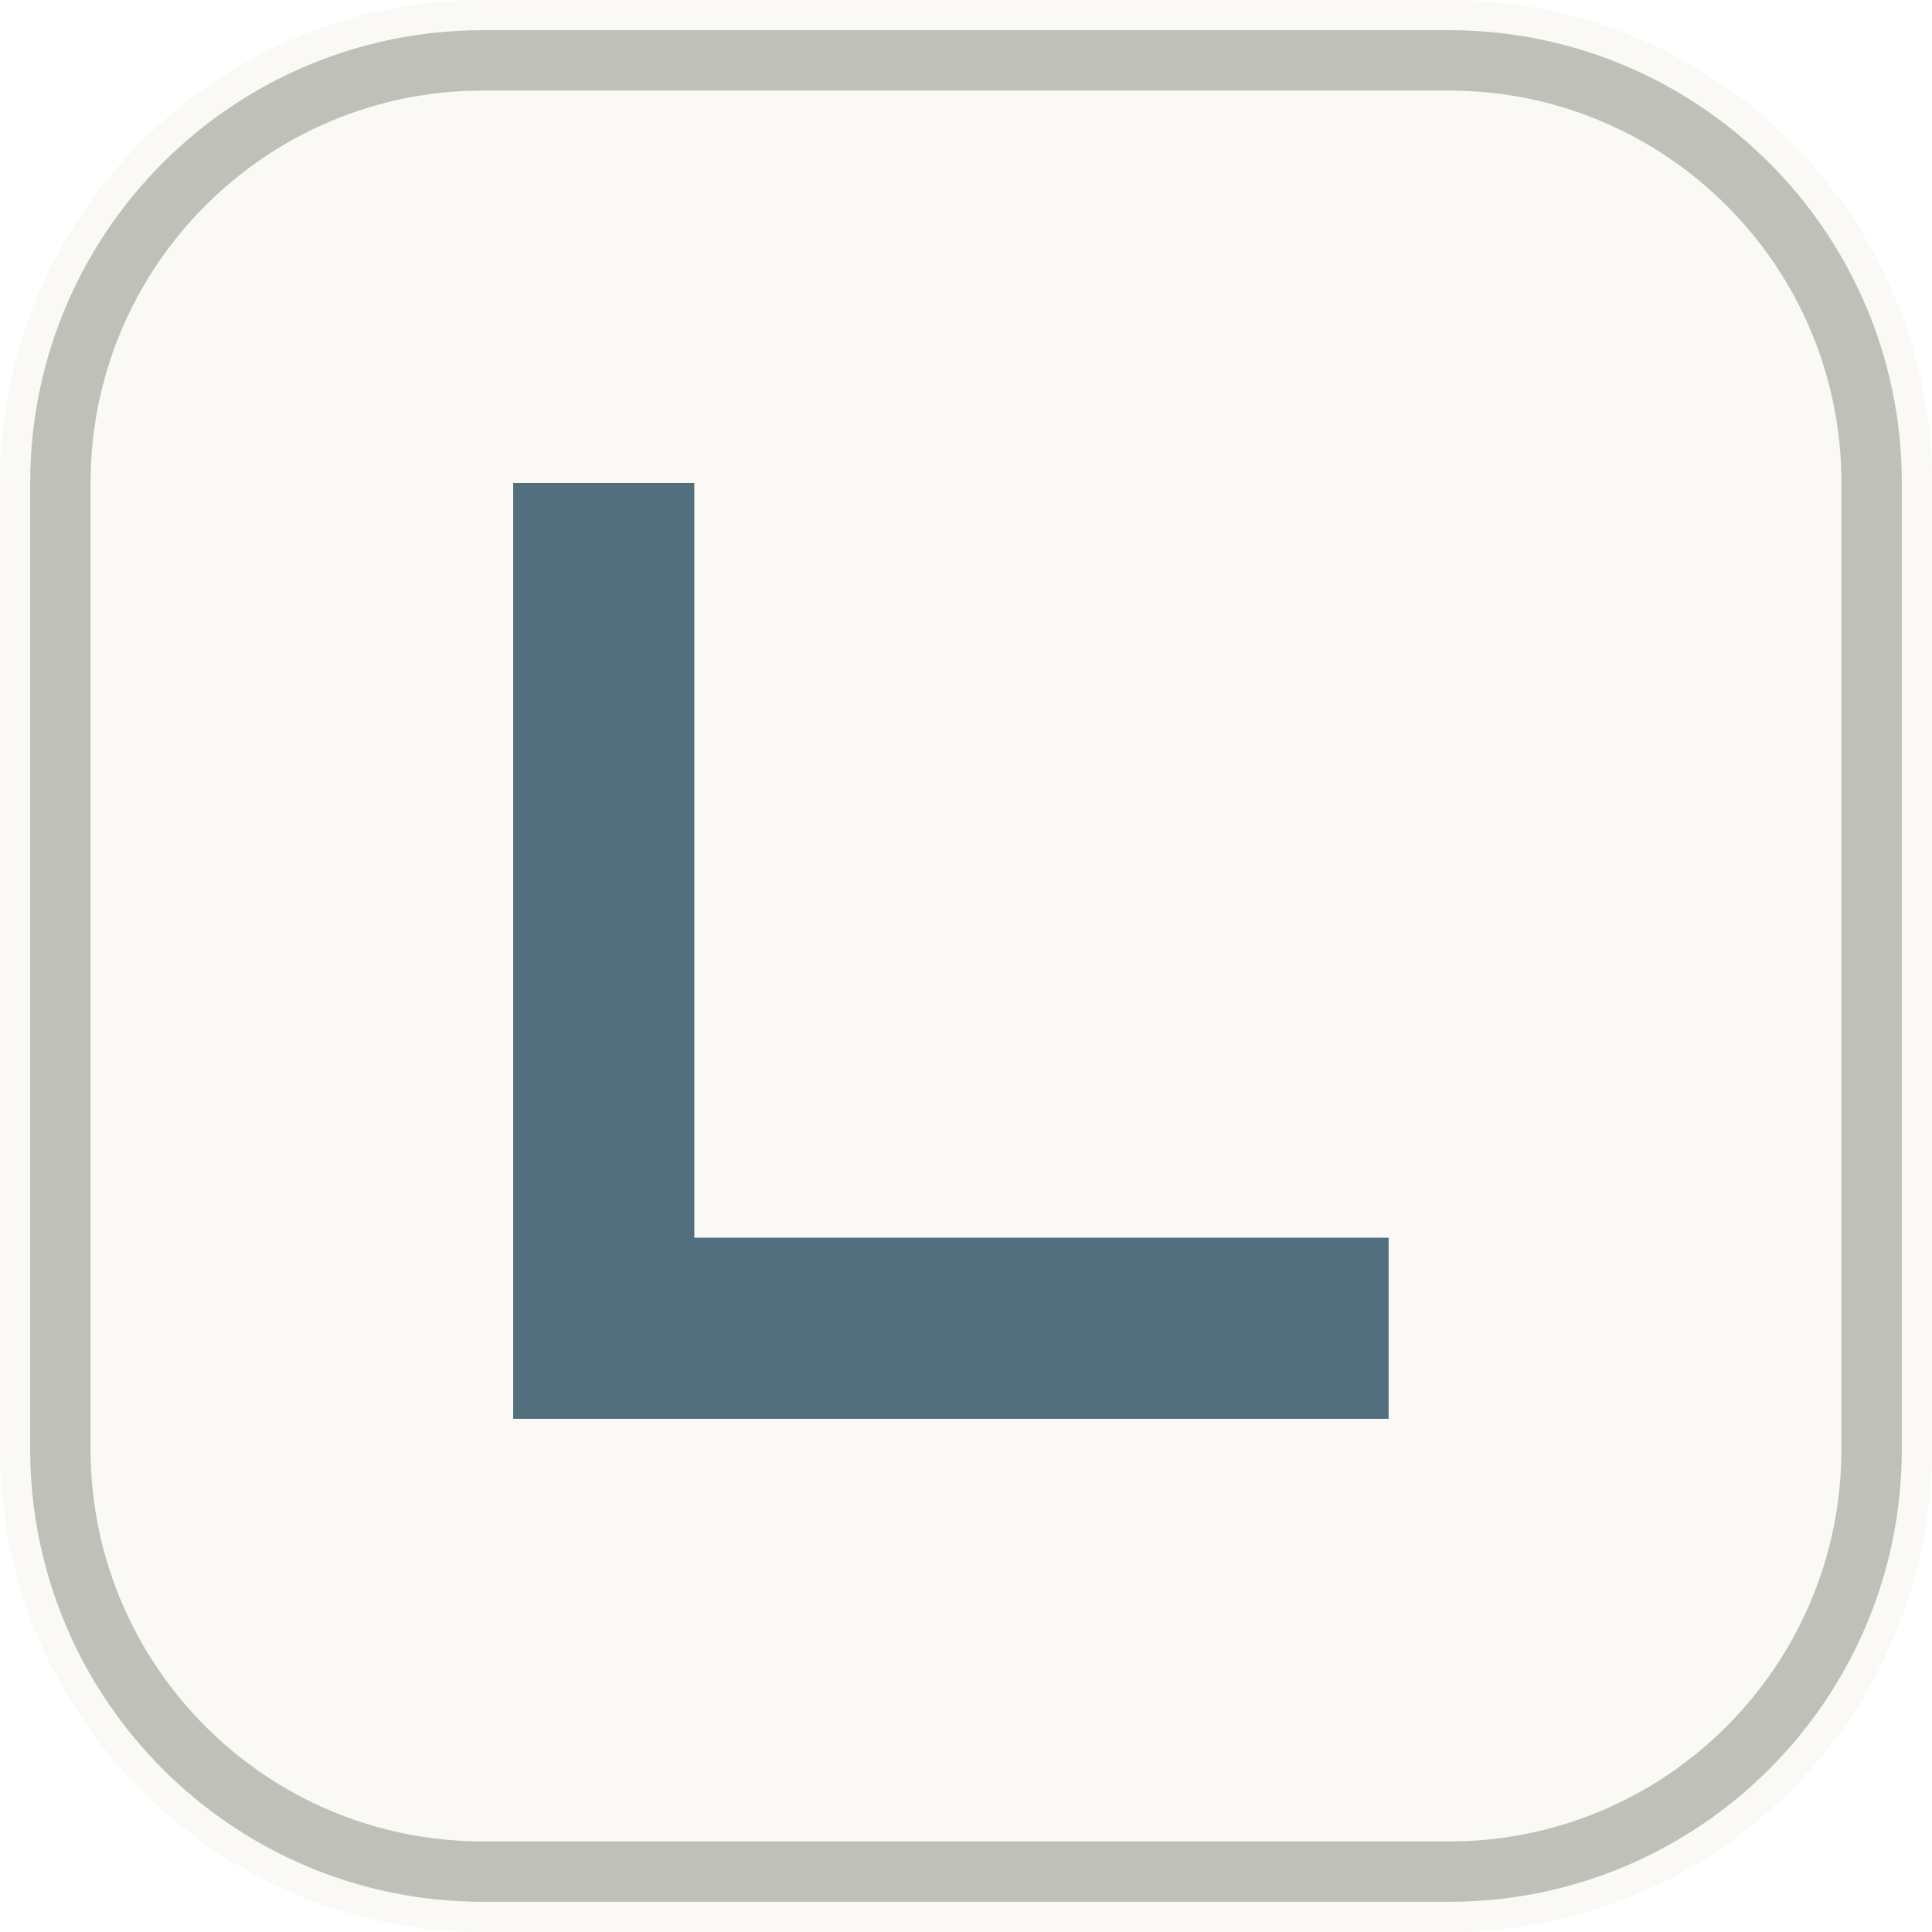
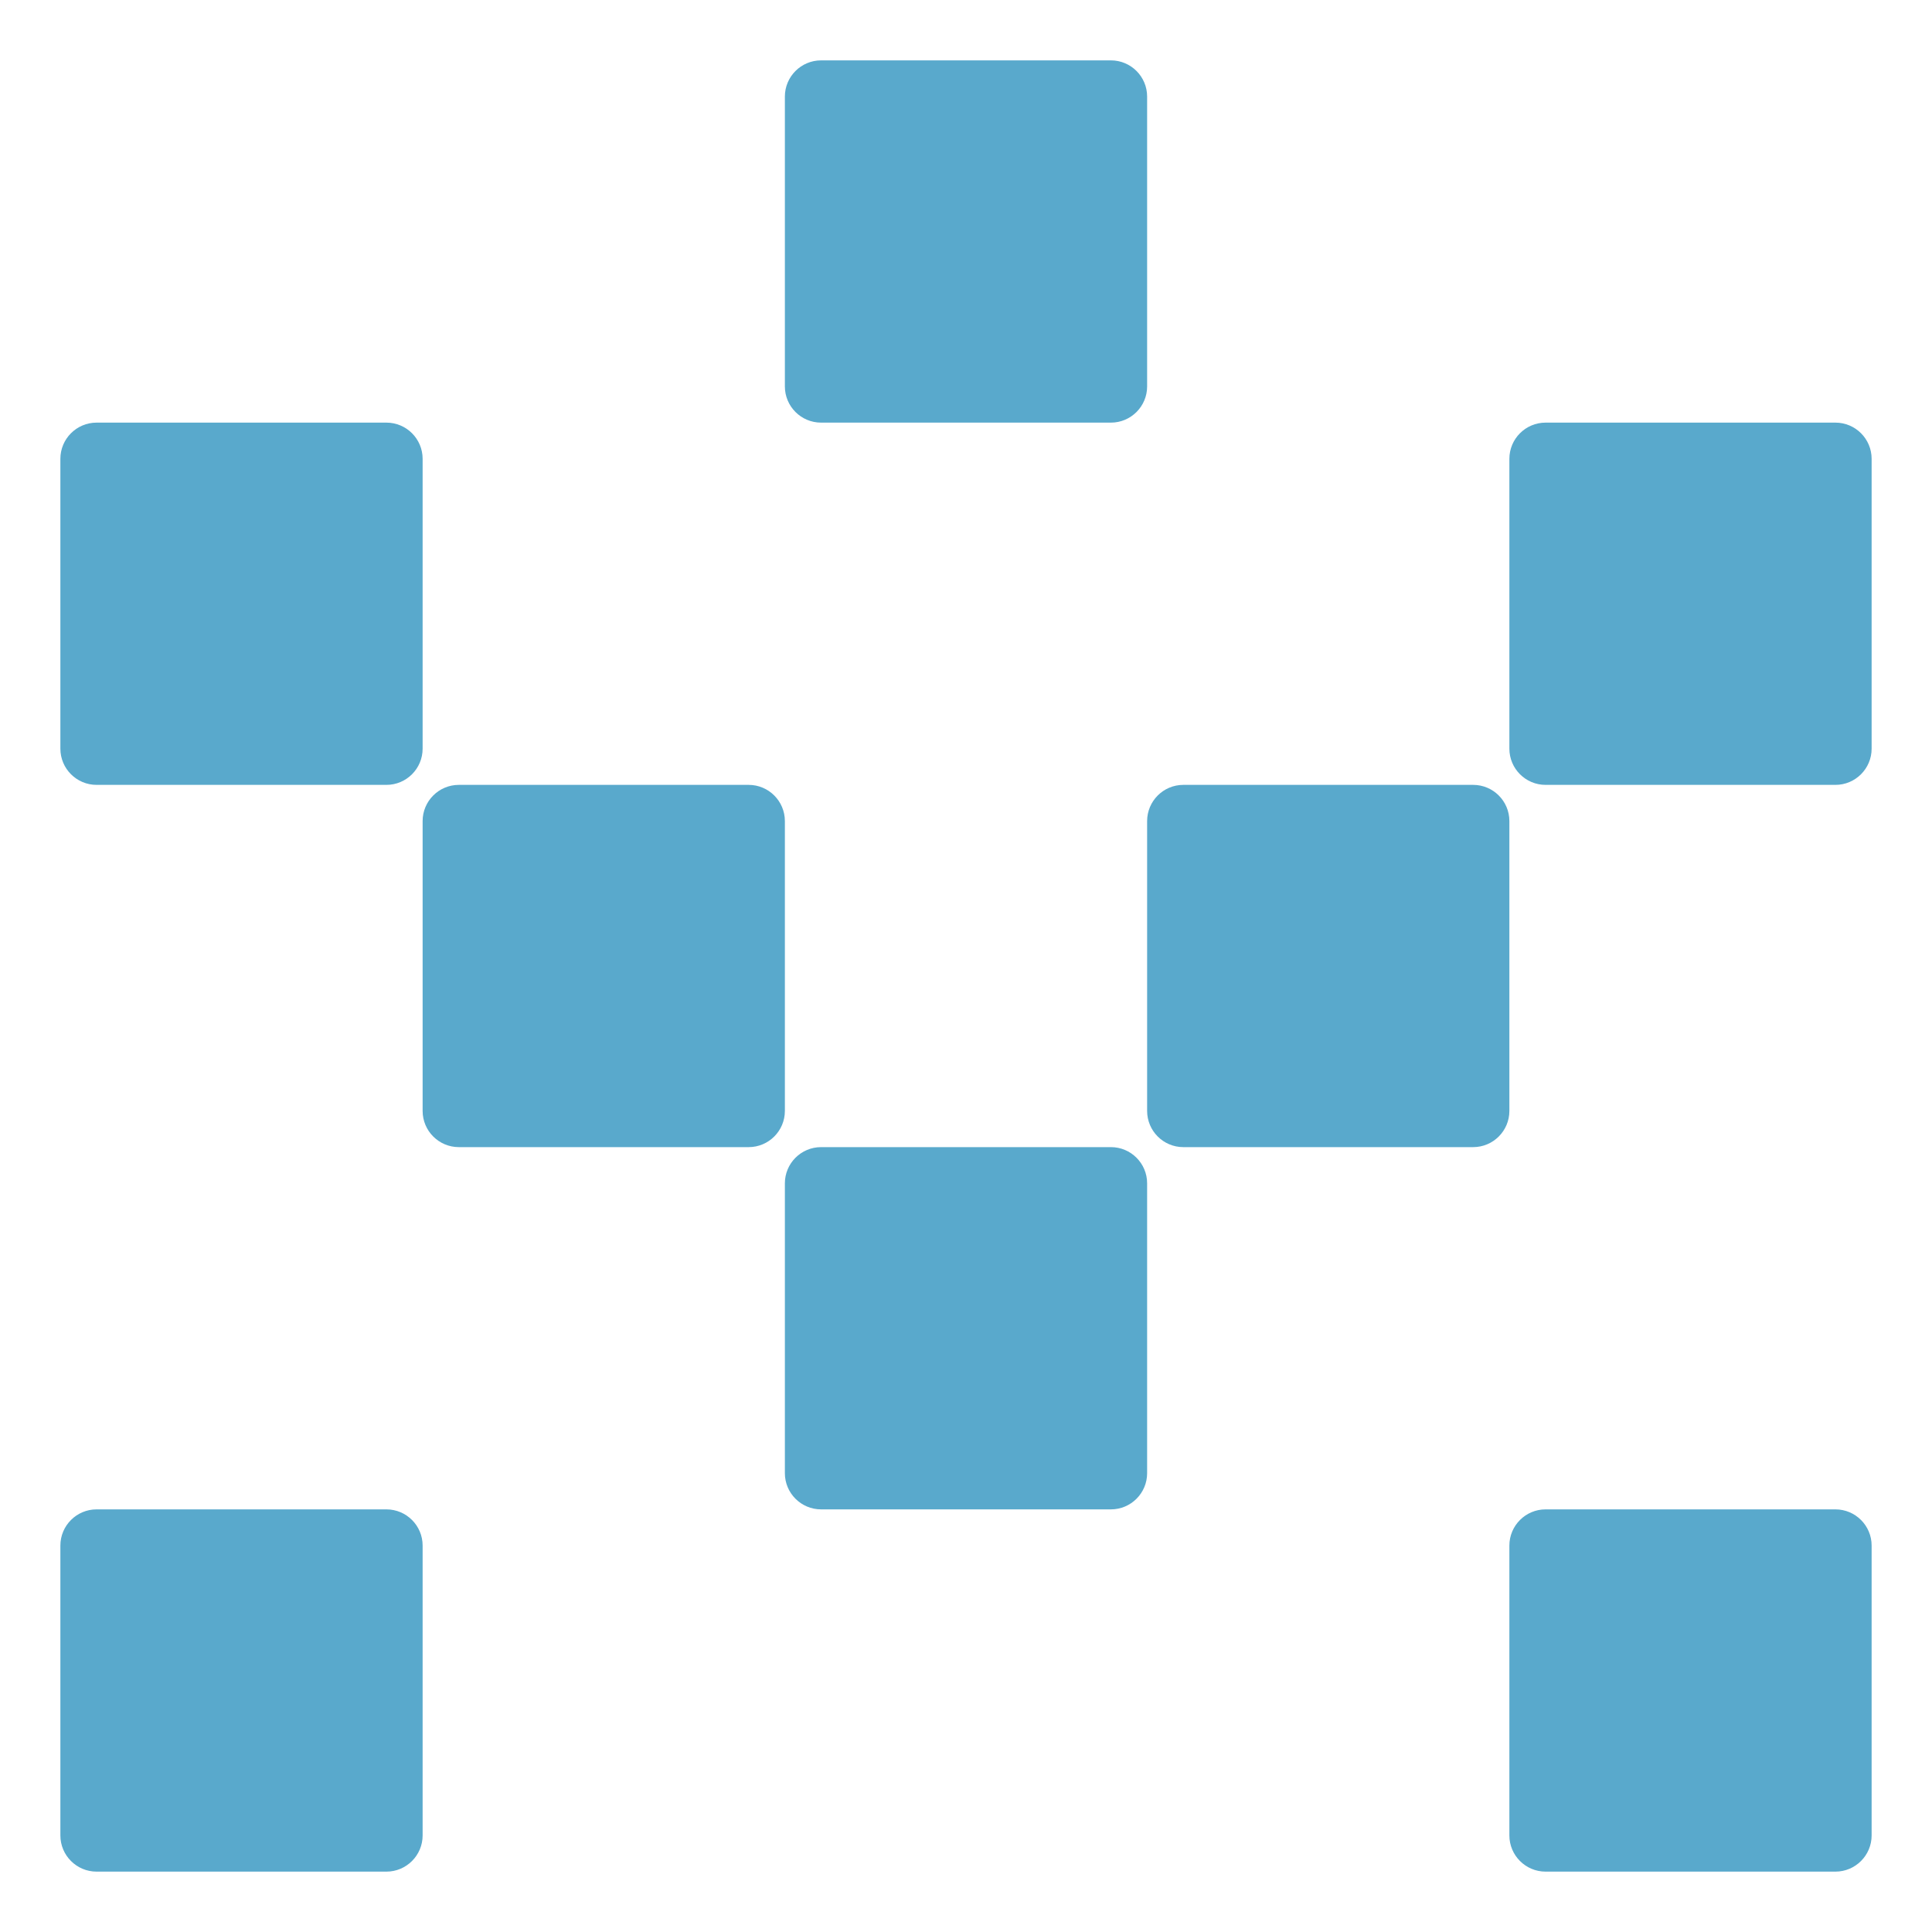
<svg xmlns="http://www.w3.org/2000/svg" viewBox="0 0 32 32">
-   <rect width="32" height="32" rx="8" fill="#faf9f5" />
-   <path d="M10 8v14h13" fill="none" stroke="#526f7d" stroke-width="3" />
-   <rect x="1" y="1" width="30" height="30" rx="7" fill="none" stroke="#bfc1b8" />
+   <g fill="#59a9cc">
+     <rect x="13" y="1" width="6" height="6" rx="0.6" />
+     <rect x="1" y="7" width="6" height="6" rx="0.6" />
+     <rect x="25" y="7" width="6" height="6" rx="0.6" />
+     <rect x="7" y="13" width="6" height="6" rx="0.6" />
+     <rect x="19" y="13" width="6" height="6" rx="0.6" />
+     <rect x="13" y="19" width="6" height="6" rx="0.6" />
+     <rect x="1" y="25" width="6" height="6" rx="0.6" />
+     <rect x="25" y="25" width="6" height="6" rx="0.6" />
+   </g>
</svg>
